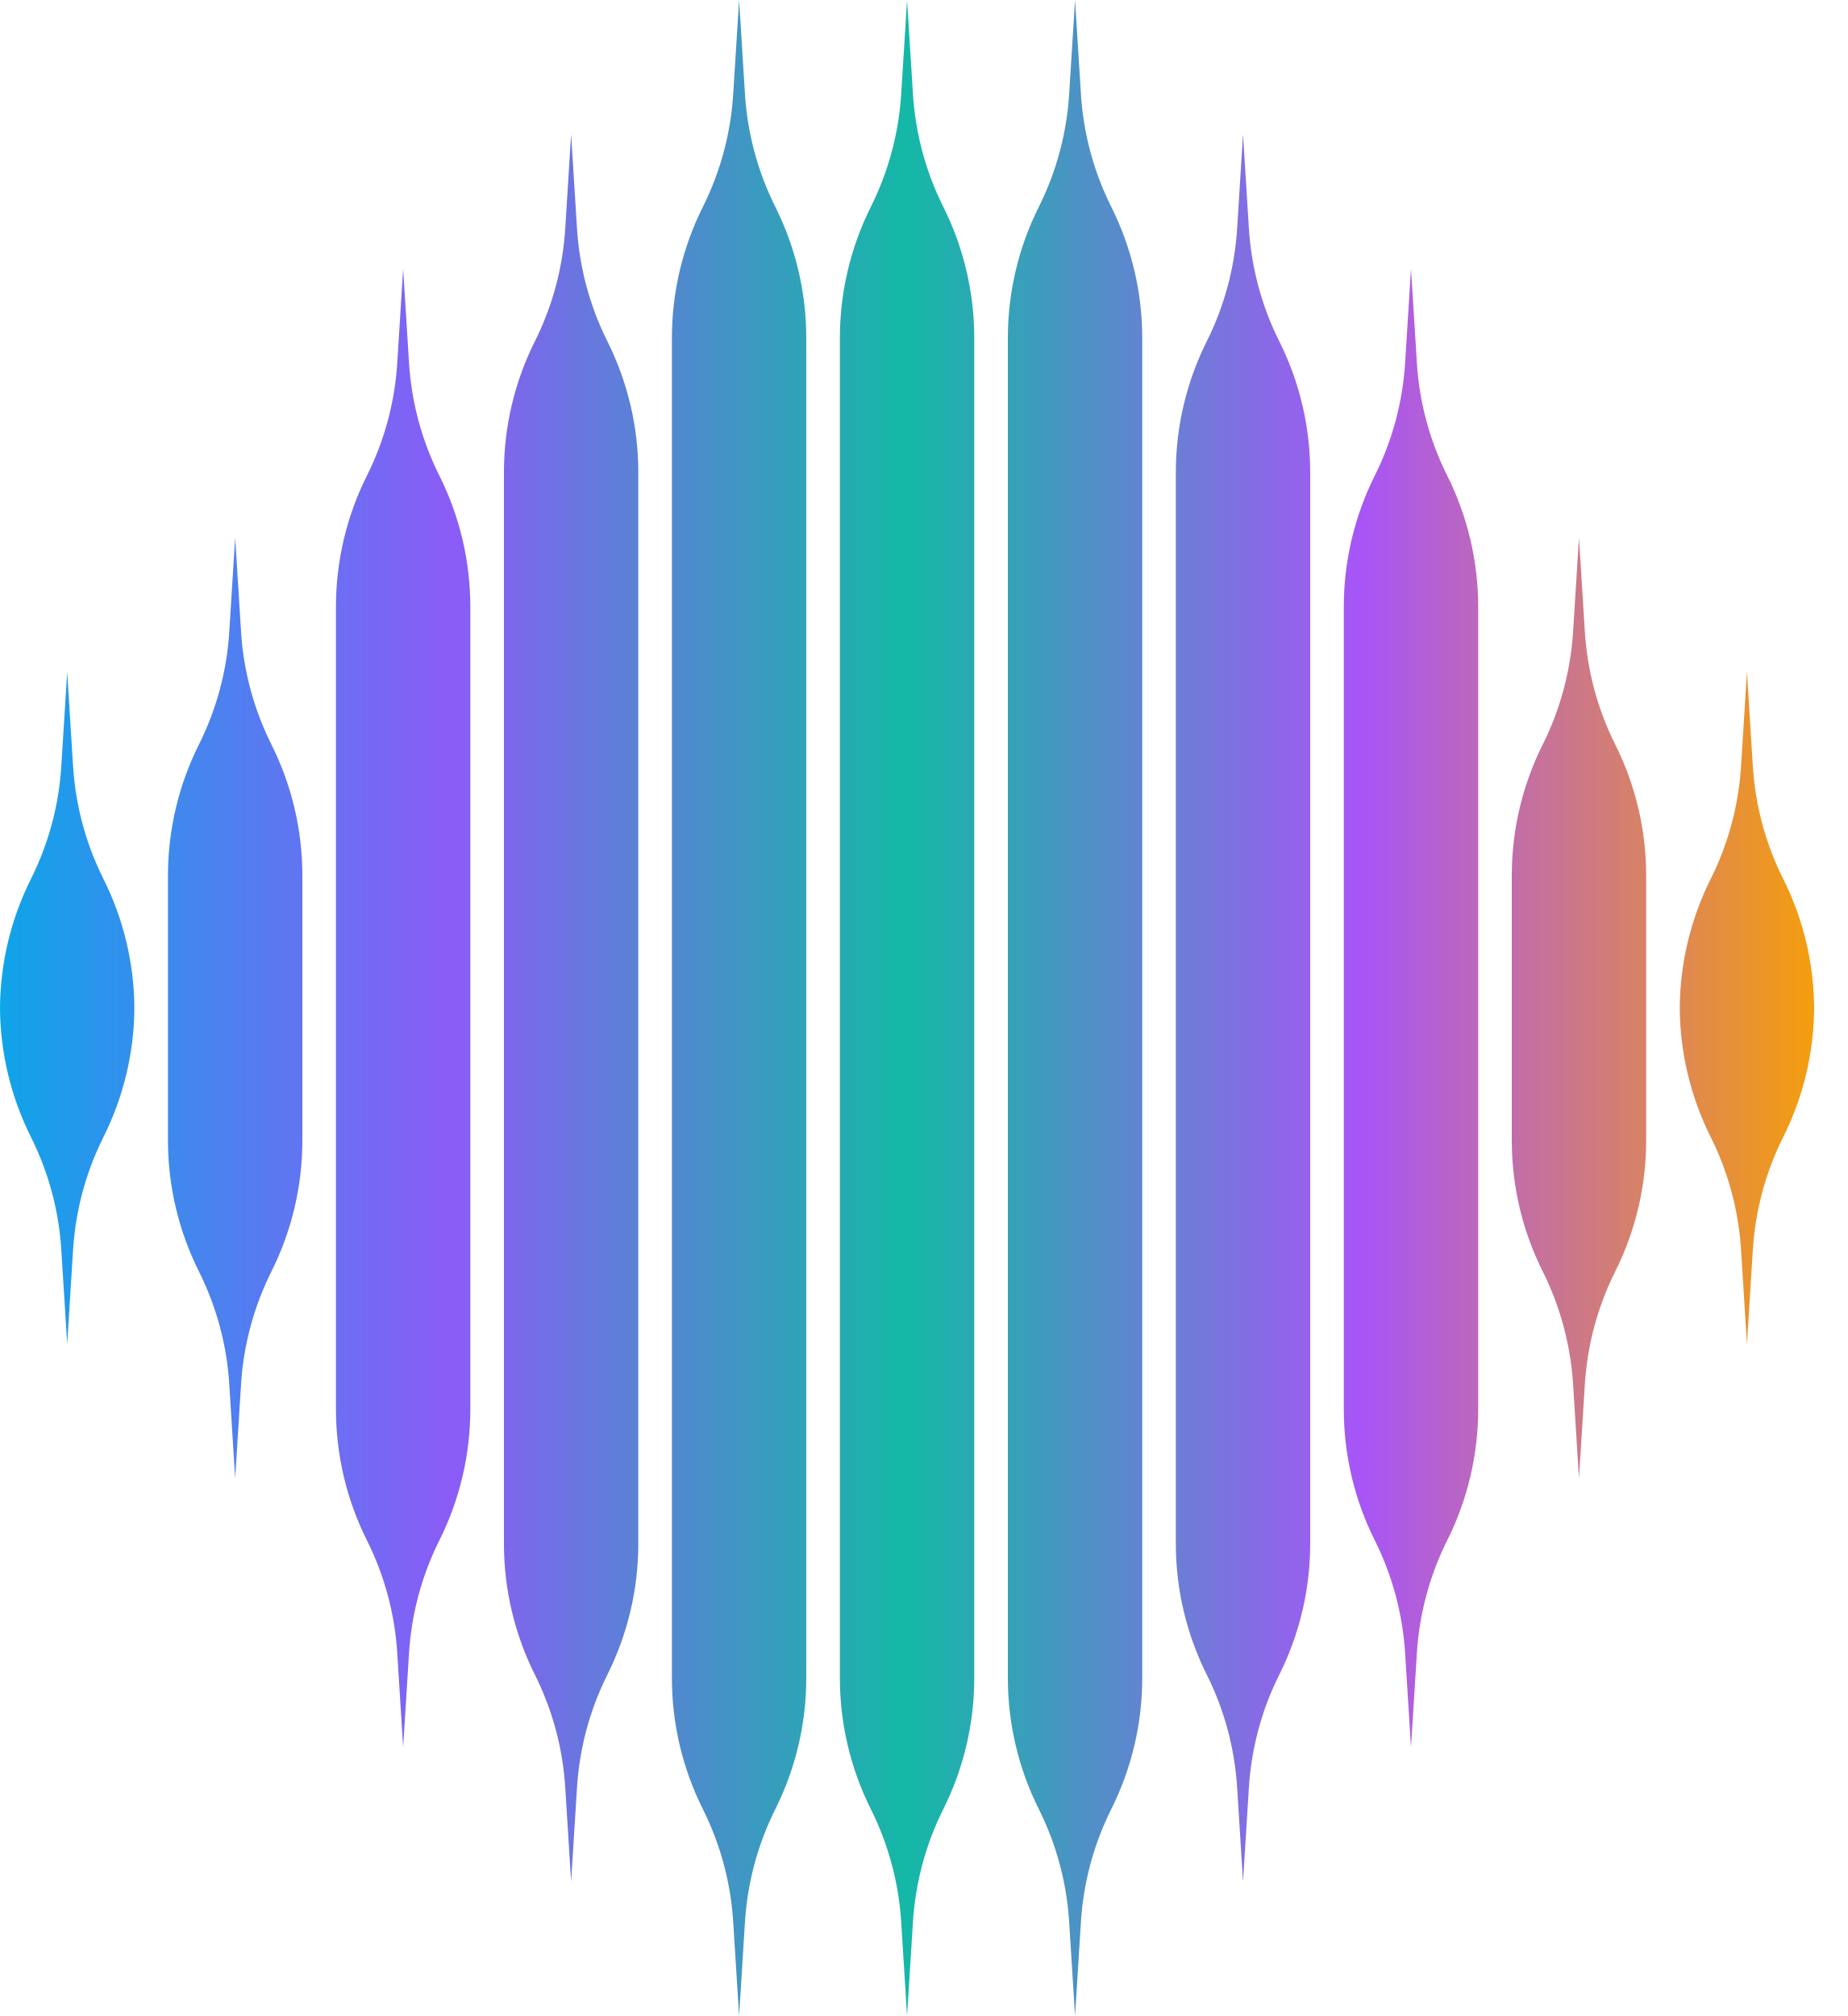
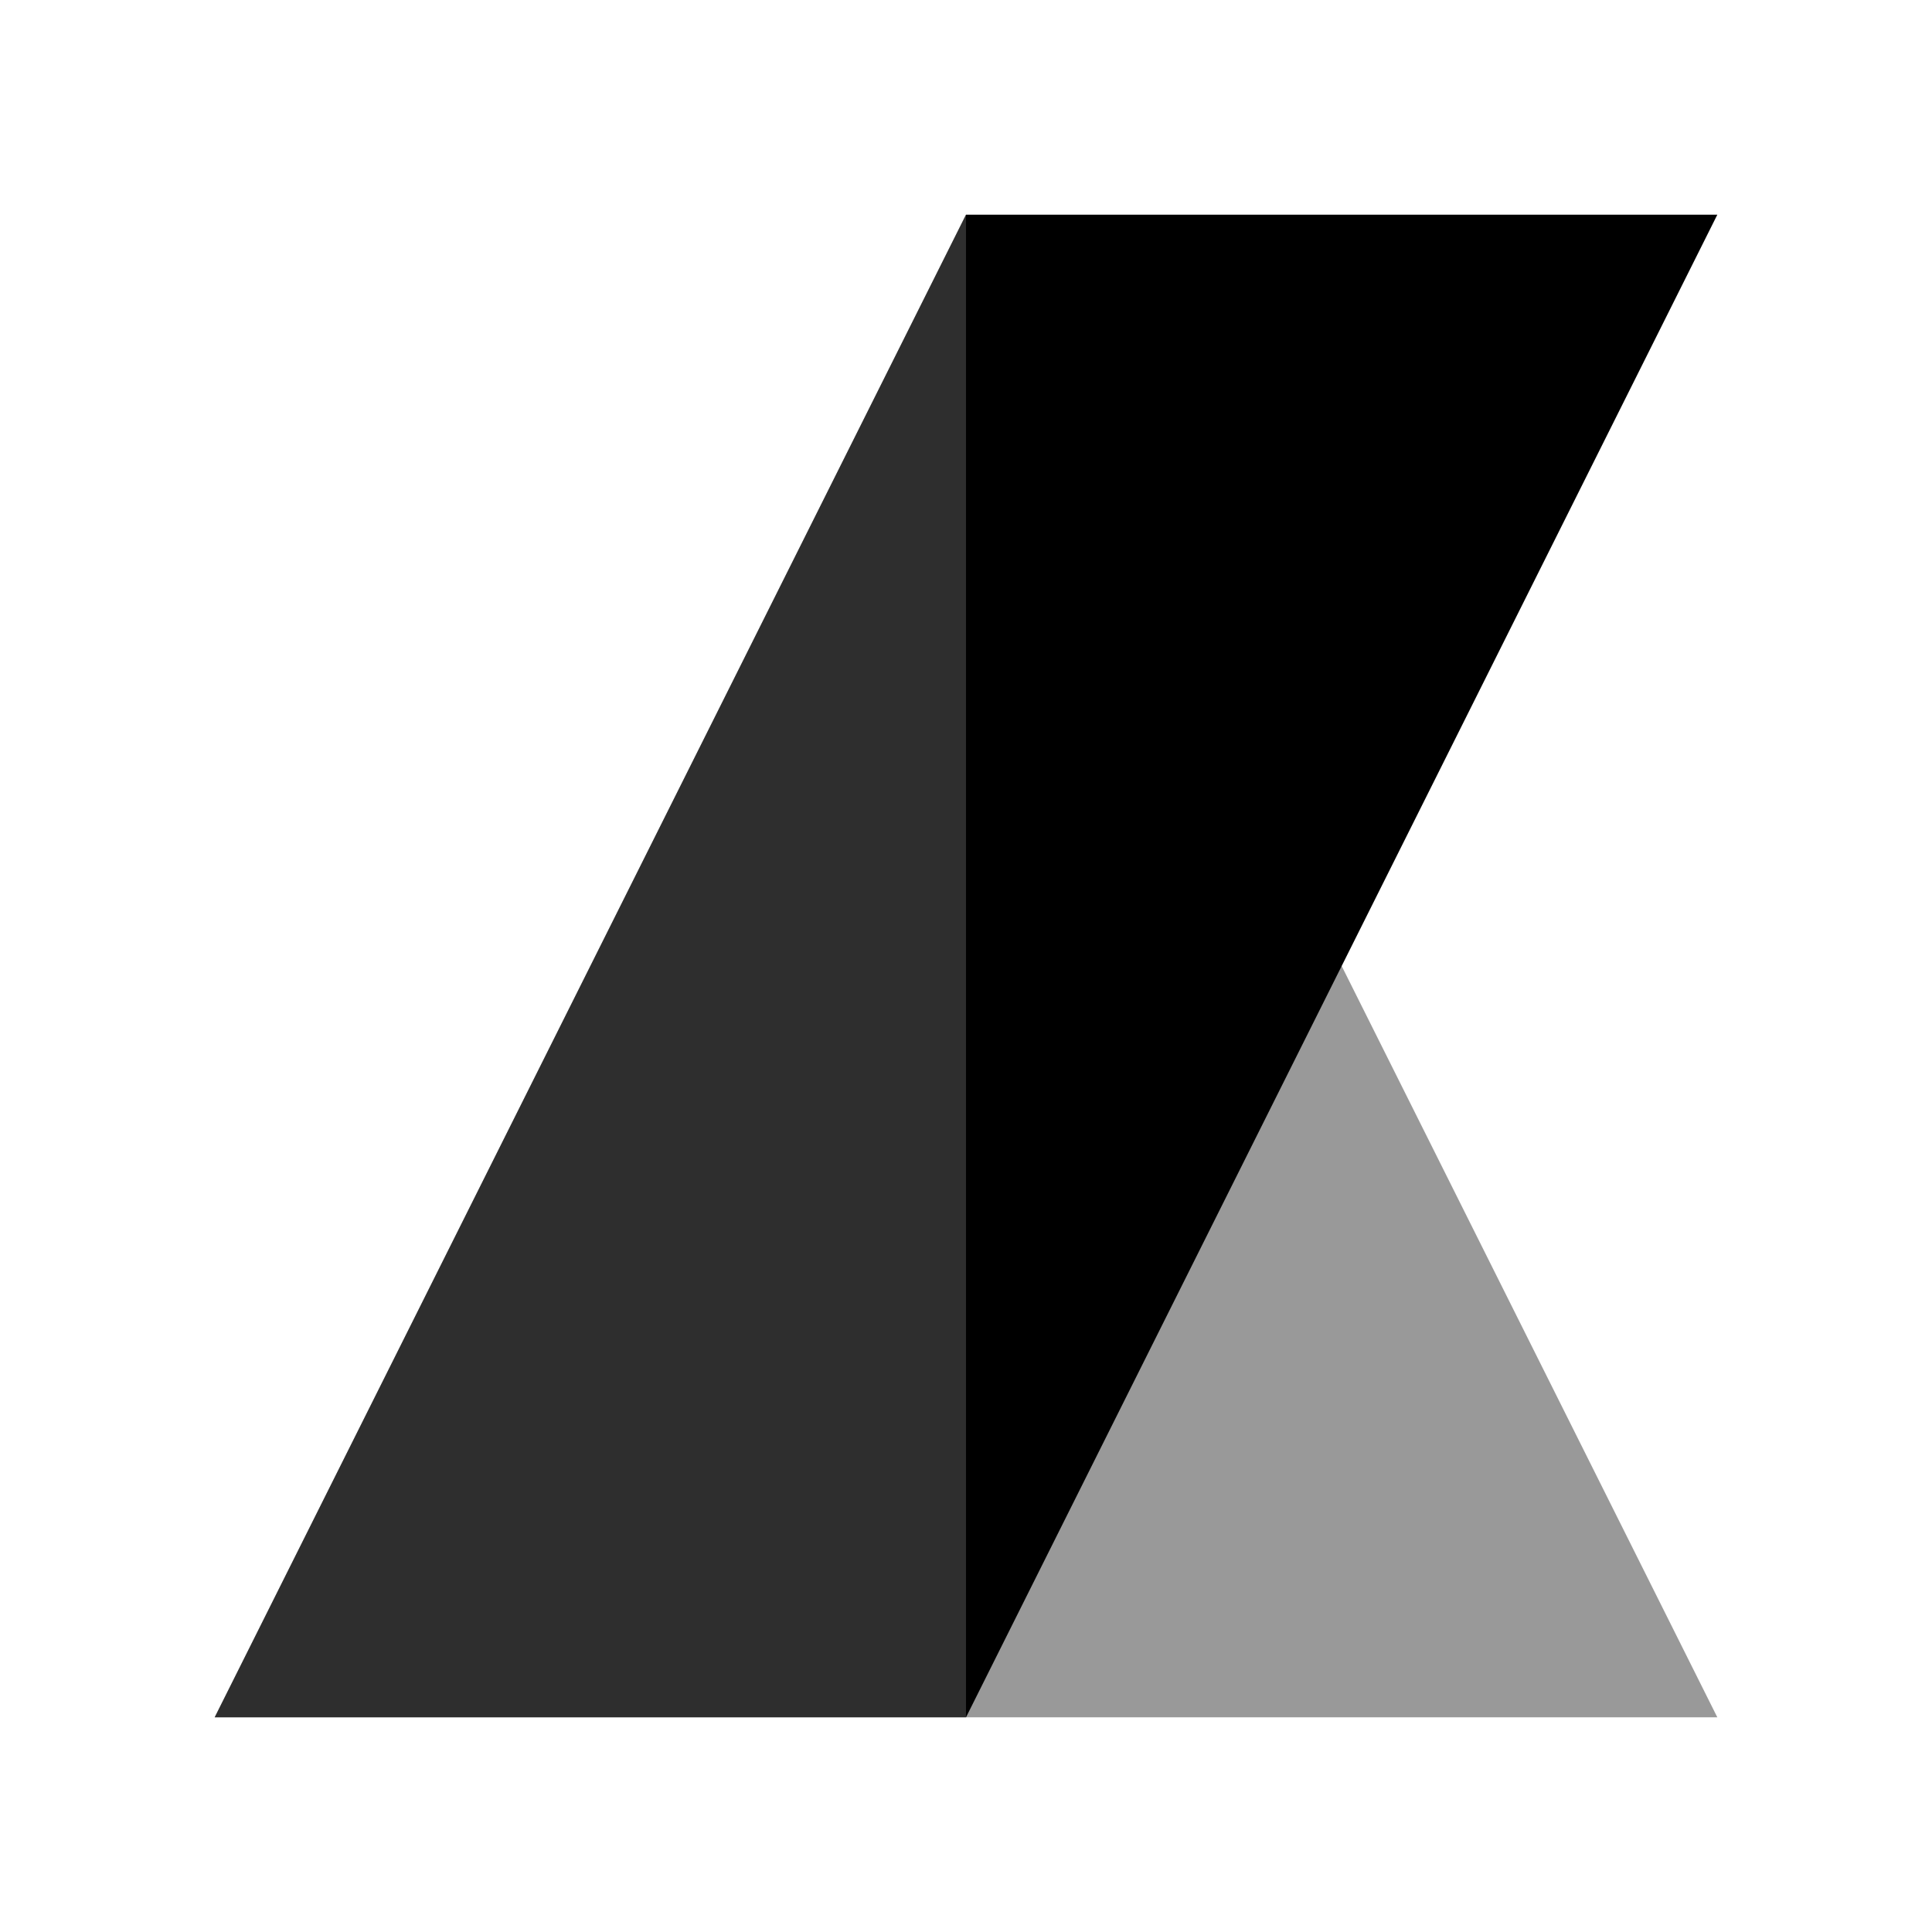
- <svg xmlns="http://www.w3.org/2000/svg" width="44" height="48" viewBox="0 0 44 48" fill="none">
-   <defs>
-     <linearGradient id="stageGradient" x1="0%" y1="0%" x2="100%" y2="0%">
-       <stop offset="0%" stop-color="#0EA5E9" />
-       <stop offset="25%" stop-color="#8B5CF6" />
-       <stop offset="50%" stop-color="#14B8A6" />
-       <stop offset="75%" stop-color="#A855F7" />
-       <stop offset="100%" stop-color="#F59E0B" />
-     </linearGradient>
-   </defs>
-   <path fill-rule="evenodd" clip-rule="evenodd" d="M23.2 8.047C23.2 6.964 22.948 5.896 22.463 4.926C22.044 4.089 21.799 3.175 21.74 2.241L21.6 0L21.46 2.241C21.401 3.175 21.156 4.089 20.737 4.926C20.252 5.896 20 6.964 20 8.047V39.953C20 41.036 20.252 42.105 20.737 43.074C21.156 43.911 21.401 44.825 21.46 45.759L21.6 48L21.74 45.759C21.799 44.825 22.044 43.911 22.463 43.074C22.948 42.105 23.2 41.036 23.2 39.953V8.047ZM14.463 8.126C14.948 9.096 15.2 10.164 15.2 11.248V36.752C15.2 37.836 14.948 38.904 14.463 39.874C14.044 40.711 13.799 41.625 13.74 42.559L13.6 44.8L13.46 42.559C13.402 41.625 13.156 40.711 12.737 39.874C12.252 38.904 12 37.836 12 36.752V11.248C12 10.164 12.252 9.096 12.737 8.126C13.156 7.289 13.402 6.375 13.46 5.441L13.6 3.2L13.74 5.441C13.799 6.375 14.044 7.289 14.463 8.126ZM11.2 14.447C11.2 13.364 10.948 12.296 10.463 11.326C10.044 10.489 9.798 9.575 9.74 8.641L9.6 6.4L9.46 8.641C9.402 9.575 9.156 10.489 8.737 11.326C8.252 12.296 8 13.364 8 14.447V33.553C8 34.636 8.252 35.705 8.737 36.673C9.156 37.511 9.402 38.425 9.46 39.359L9.6 41.6L9.74 39.359C9.798 38.425 10.044 37.511 10.463 36.673C10.948 35.705 11.2 34.636 11.2 33.553V14.447ZM6.463 17.726C6.948 18.695 7.2 19.764 7.2 20.848V27.152C7.2 28.236 6.948 29.305 6.463 30.273C6.044 31.111 5.798 32.025 5.74 32.959L5.6 35.2L5.46 32.959C5.402 32.025 5.156 31.111 4.737 30.273C4.252 29.305 4 28.236 4 27.152V20.848C4 19.764 4.252 18.695 4.737 17.726C5.156 16.889 5.402 15.975 5.46 15.041L5.6 12.8L5.74 15.041C5.798 15.975 6.044 16.889 6.463 17.726ZM3.2 24L3.2 24.047V23.953L3.2 24ZM0 24.047L0 24C0.007 25.067 0.259 26.119 0.737 27.073C1.156 27.911 1.402 28.825 1.46 29.759L1.6 32L1.74 29.759C1.798 28.825 2.044 27.911 2.463 27.073C2.941 26.119 3.193 25.067 3.2 24C3.193 22.933 2.941 21.881 2.463 20.927C2.044 20.089 1.798 19.175 1.74 18.241L1.6 16L1.46 18.241C1.402 19.175 1.156 20.089 0.737 20.927C0.259 21.881 0.007 22.933 0 24L0 23.953V24.047ZM18.463 4.926C18.948 5.896 19.2 6.964 19.2 8.047V39.953C19.2 41.036 18.948 42.105 18.463 43.074C18.044 43.911 17.799 44.825 17.74 45.759L17.6 48L17.46 45.759C17.401 44.825 17.156 43.911 16.737 43.074C16.252 42.105 16 41.036 16 39.953V8.047C16 6.964 16.252 5.896 16.737 4.926C17.156 4.089 17.401 3.175 17.46 2.241L17.6 0L17.74 2.241C17.799 3.175 18.044 4.089 18.463 4.926ZM26.463 4.926C26.948 5.896 27.2 6.964 27.2 8.047V39.953C27.2 41.036 26.948 42.105 26.463 43.074C26.044 43.911 25.799 44.825 25.74 45.759L25.6 48L25.46 45.759C25.401 44.825 25.156 43.911 24.737 43.074C24.252 42.105 24 41.036 24 39.953V8.047C24 6.964 24.252 5.896 24.737 4.926C25.156 4.089 25.401 3.175 25.46 2.241L25.6 0L25.74 2.241C25.799 3.175 26.044 4.089 26.463 4.926ZM31.2 11.248C31.2 10.164 30.948 9.096 30.463 8.126C30.044 7.289 29.799 6.375 29.74 5.441L29.6 3.2L29.46 5.441C29.401 6.375 29.156 7.289 28.737 8.126C28.252 9.096 28 10.164 28 11.248V36.752C28 37.836 28.252 38.904 28.737 39.874C29.156 40.711 29.401 41.625 29.46 42.559L29.6 44.8L29.74 42.559C29.799 41.625 30.044 40.711 30.463 39.874C30.948 38.904 31.2 37.836 31.2 36.752V11.248ZM34.463 11.326C34.948 12.296 35.2 13.364 35.2 14.447V33.553C35.2 34.636 34.948 35.705 34.463 36.673C34.044 37.511 33.798 38.425 33.74 39.359L33.6 41.6L33.46 39.359C33.401 38.425 33.156 37.511 32.737 36.673C32.252 35.705 32 34.636 32 33.553V14.447C32 13.364 32.252 12.296 32.737 11.326C33.156 10.489 33.401 9.575 33.46 8.641L33.6 6.4L33.74 8.641C33.798 9.575 34.044 10.489 34.463 11.326ZM39.2 20.848C39.2 19.764 38.948 18.695 38.463 17.726C38.044 16.889 37.798 15.975 37.74 15.041L37.6 12.8L37.46 15.041C37.401 15.975 37.156 16.889 36.737 17.726C36.252 18.695 36 19.764 36 20.848V27.152C36 28.236 36.252 29.305 36.737 30.273C37.156 31.111 37.401 32.025 37.46 32.959L37.6 35.2L37.74 32.959C37.798 32.025 38.044 31.111 38.463 30.273C38.948 29.305 39.2 28.236 39.2 27.152V20.848ZM43.2 24C43.2 24.016 43.2 24.032 43.2 24.047V23.953C43.2 23.968 43.2 23.984 43.2 24ZM40 24C40.007 25.067 40.259 26.119 40.737 27.073C41.156 27.911 41.401 28.825 41.46 29.759L41.6 32L41.74 29.759C41.798 28.825 42.044 27.911 42.463 27.073C42.941 26.119 43.193 25.067 43.2 24C43.193 22.933 42.941 21.881 42.463 20.927C42.044 20.089 41.798 19.175 41.74 18.241L41.6 16L41.46 18.241C41.401 19.175 41.156 20.089 40.737 20.927C40.259 21.881 40.007 22.933 40 24ZM40 24C40 23.984 40 23.968 40 23.953V24.047C40 24.032 40 24.016 40 24Z" fill="url(#stageGradient)" />
+ <svg xmlns="http://www.w3.org/2000/svg" width="28" height="28" viewBox="0 0 36 36" fill="none">
+   <path d="M4 32 L18 4 L32 32 Z" fill="currentColor" fill-opacity="0.4" />
+   <path d="M18 4 L4 32 L18 32 Z" fill="currentColor" fill-opacity="0.7" />
+   <path d="M18 4 L18 32 L32 4 Z" fill="currentColor" />
</svg>
